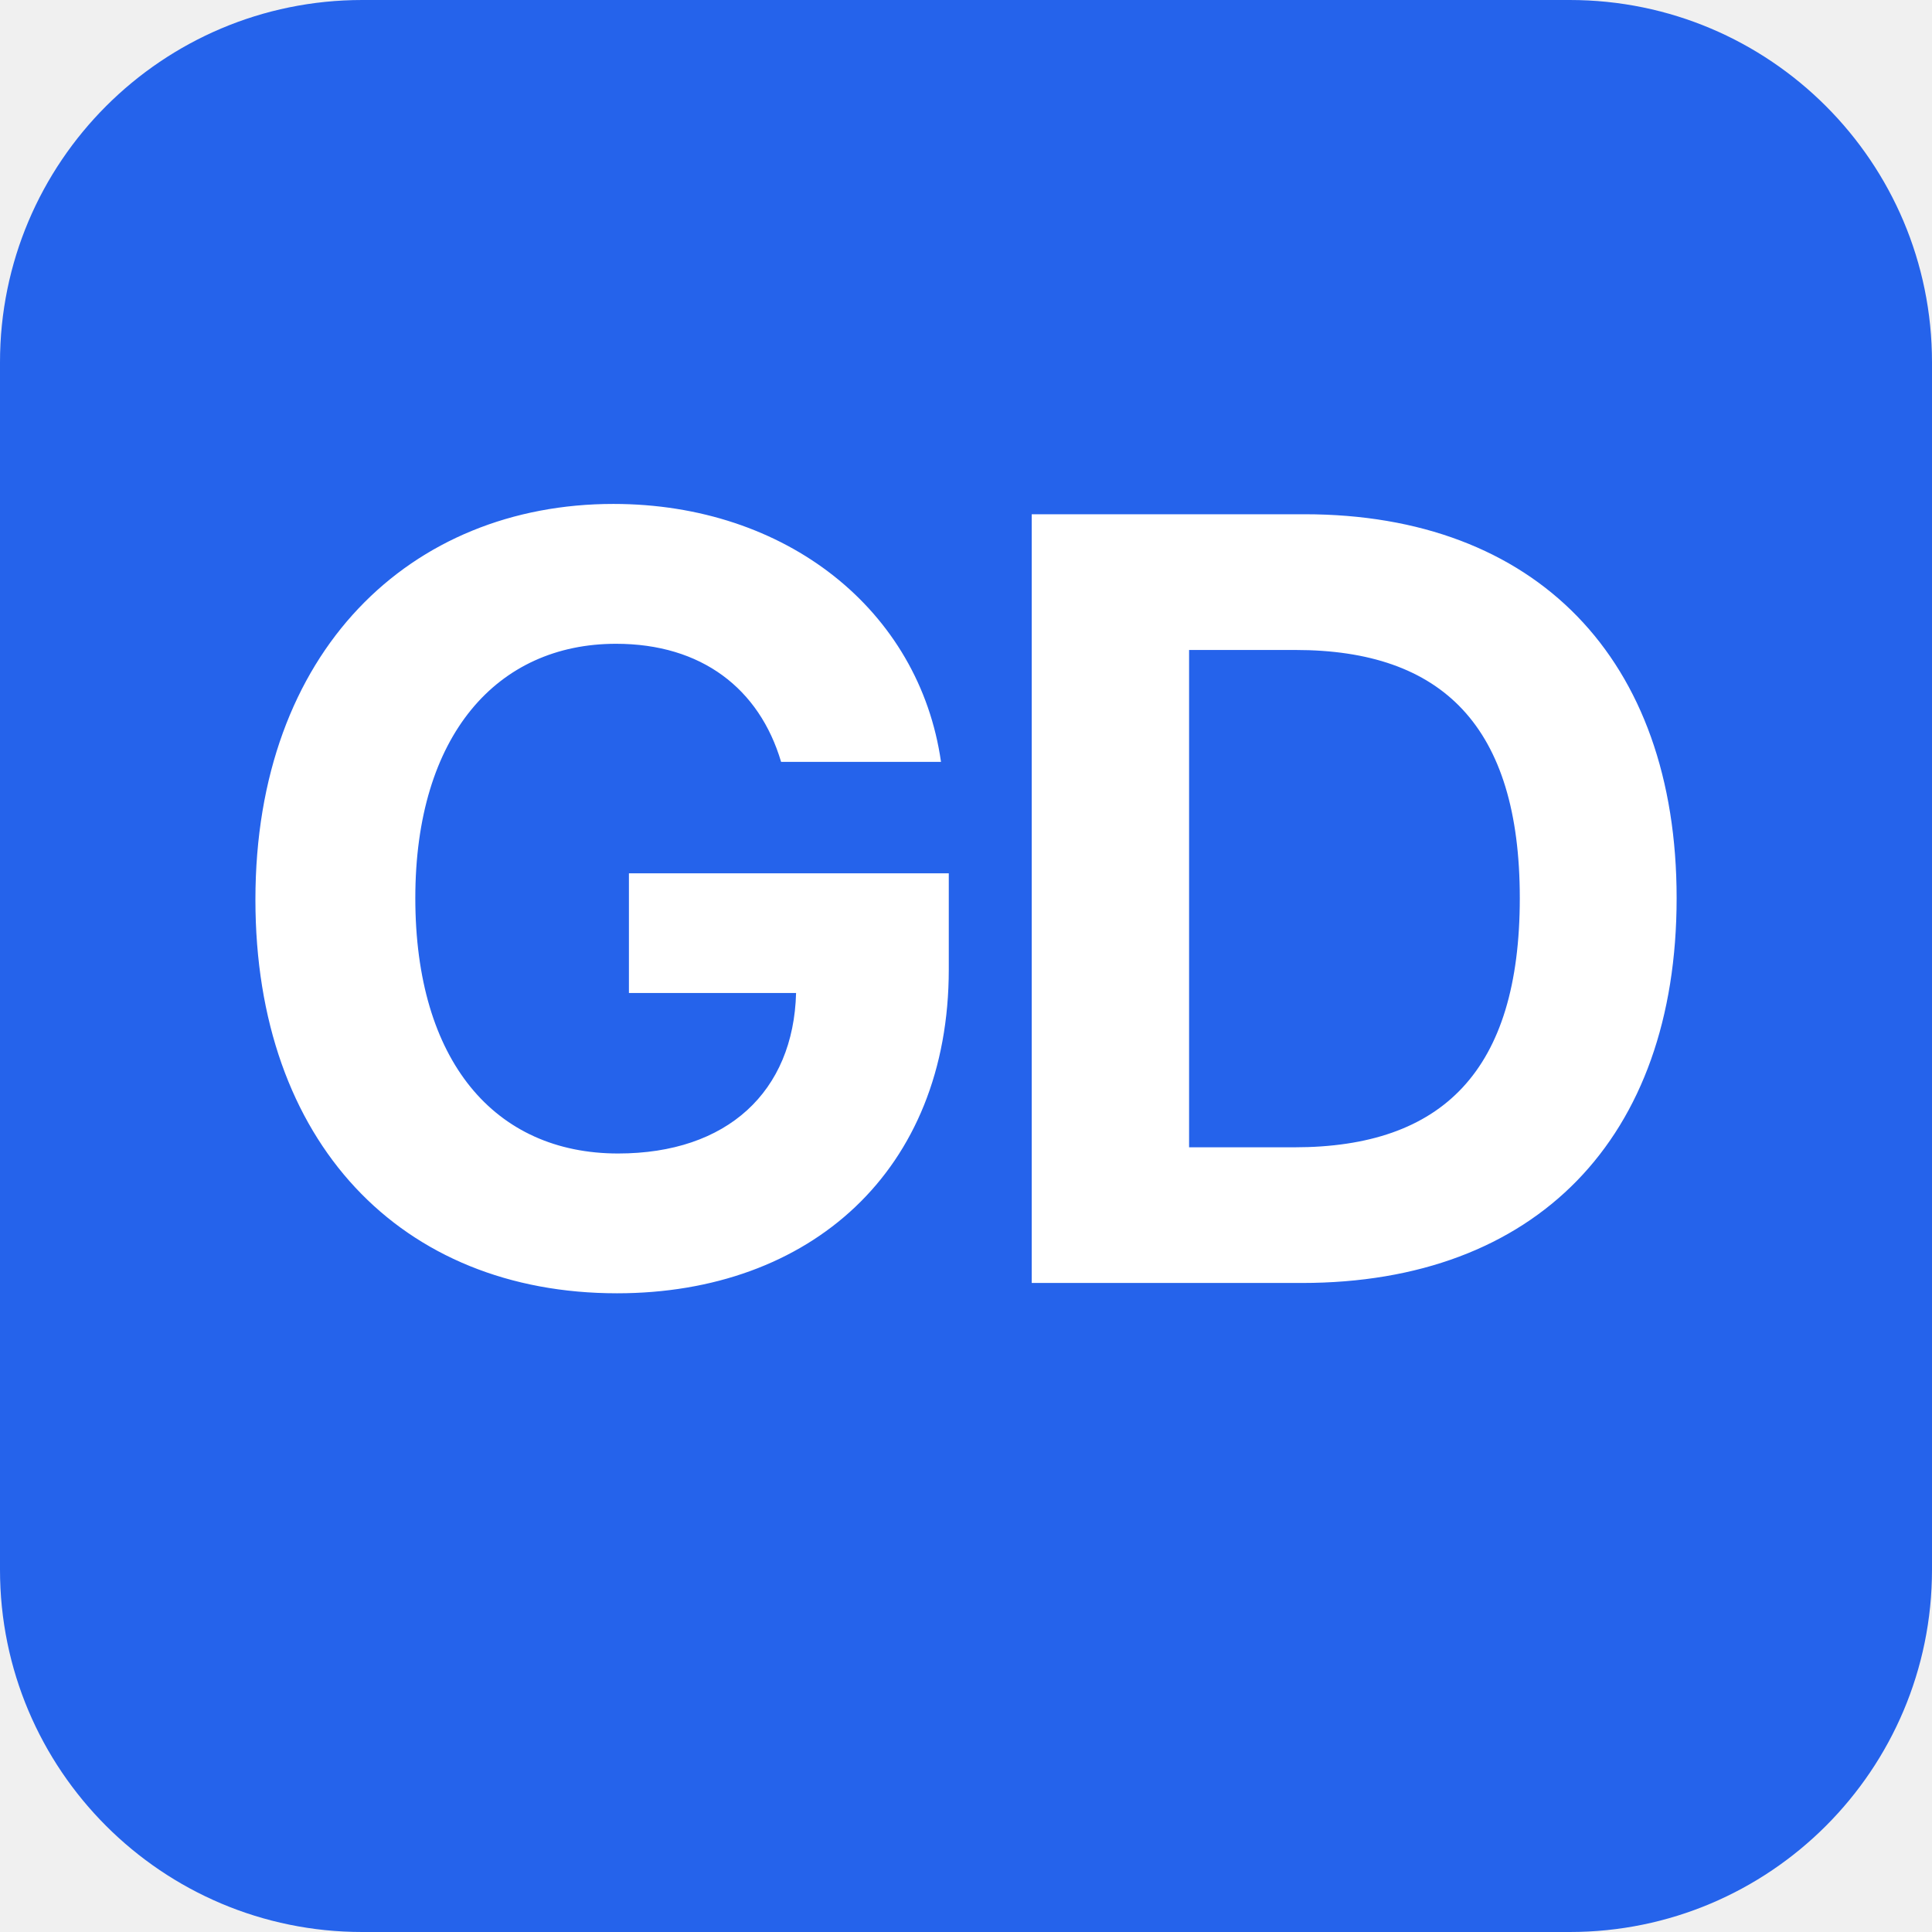
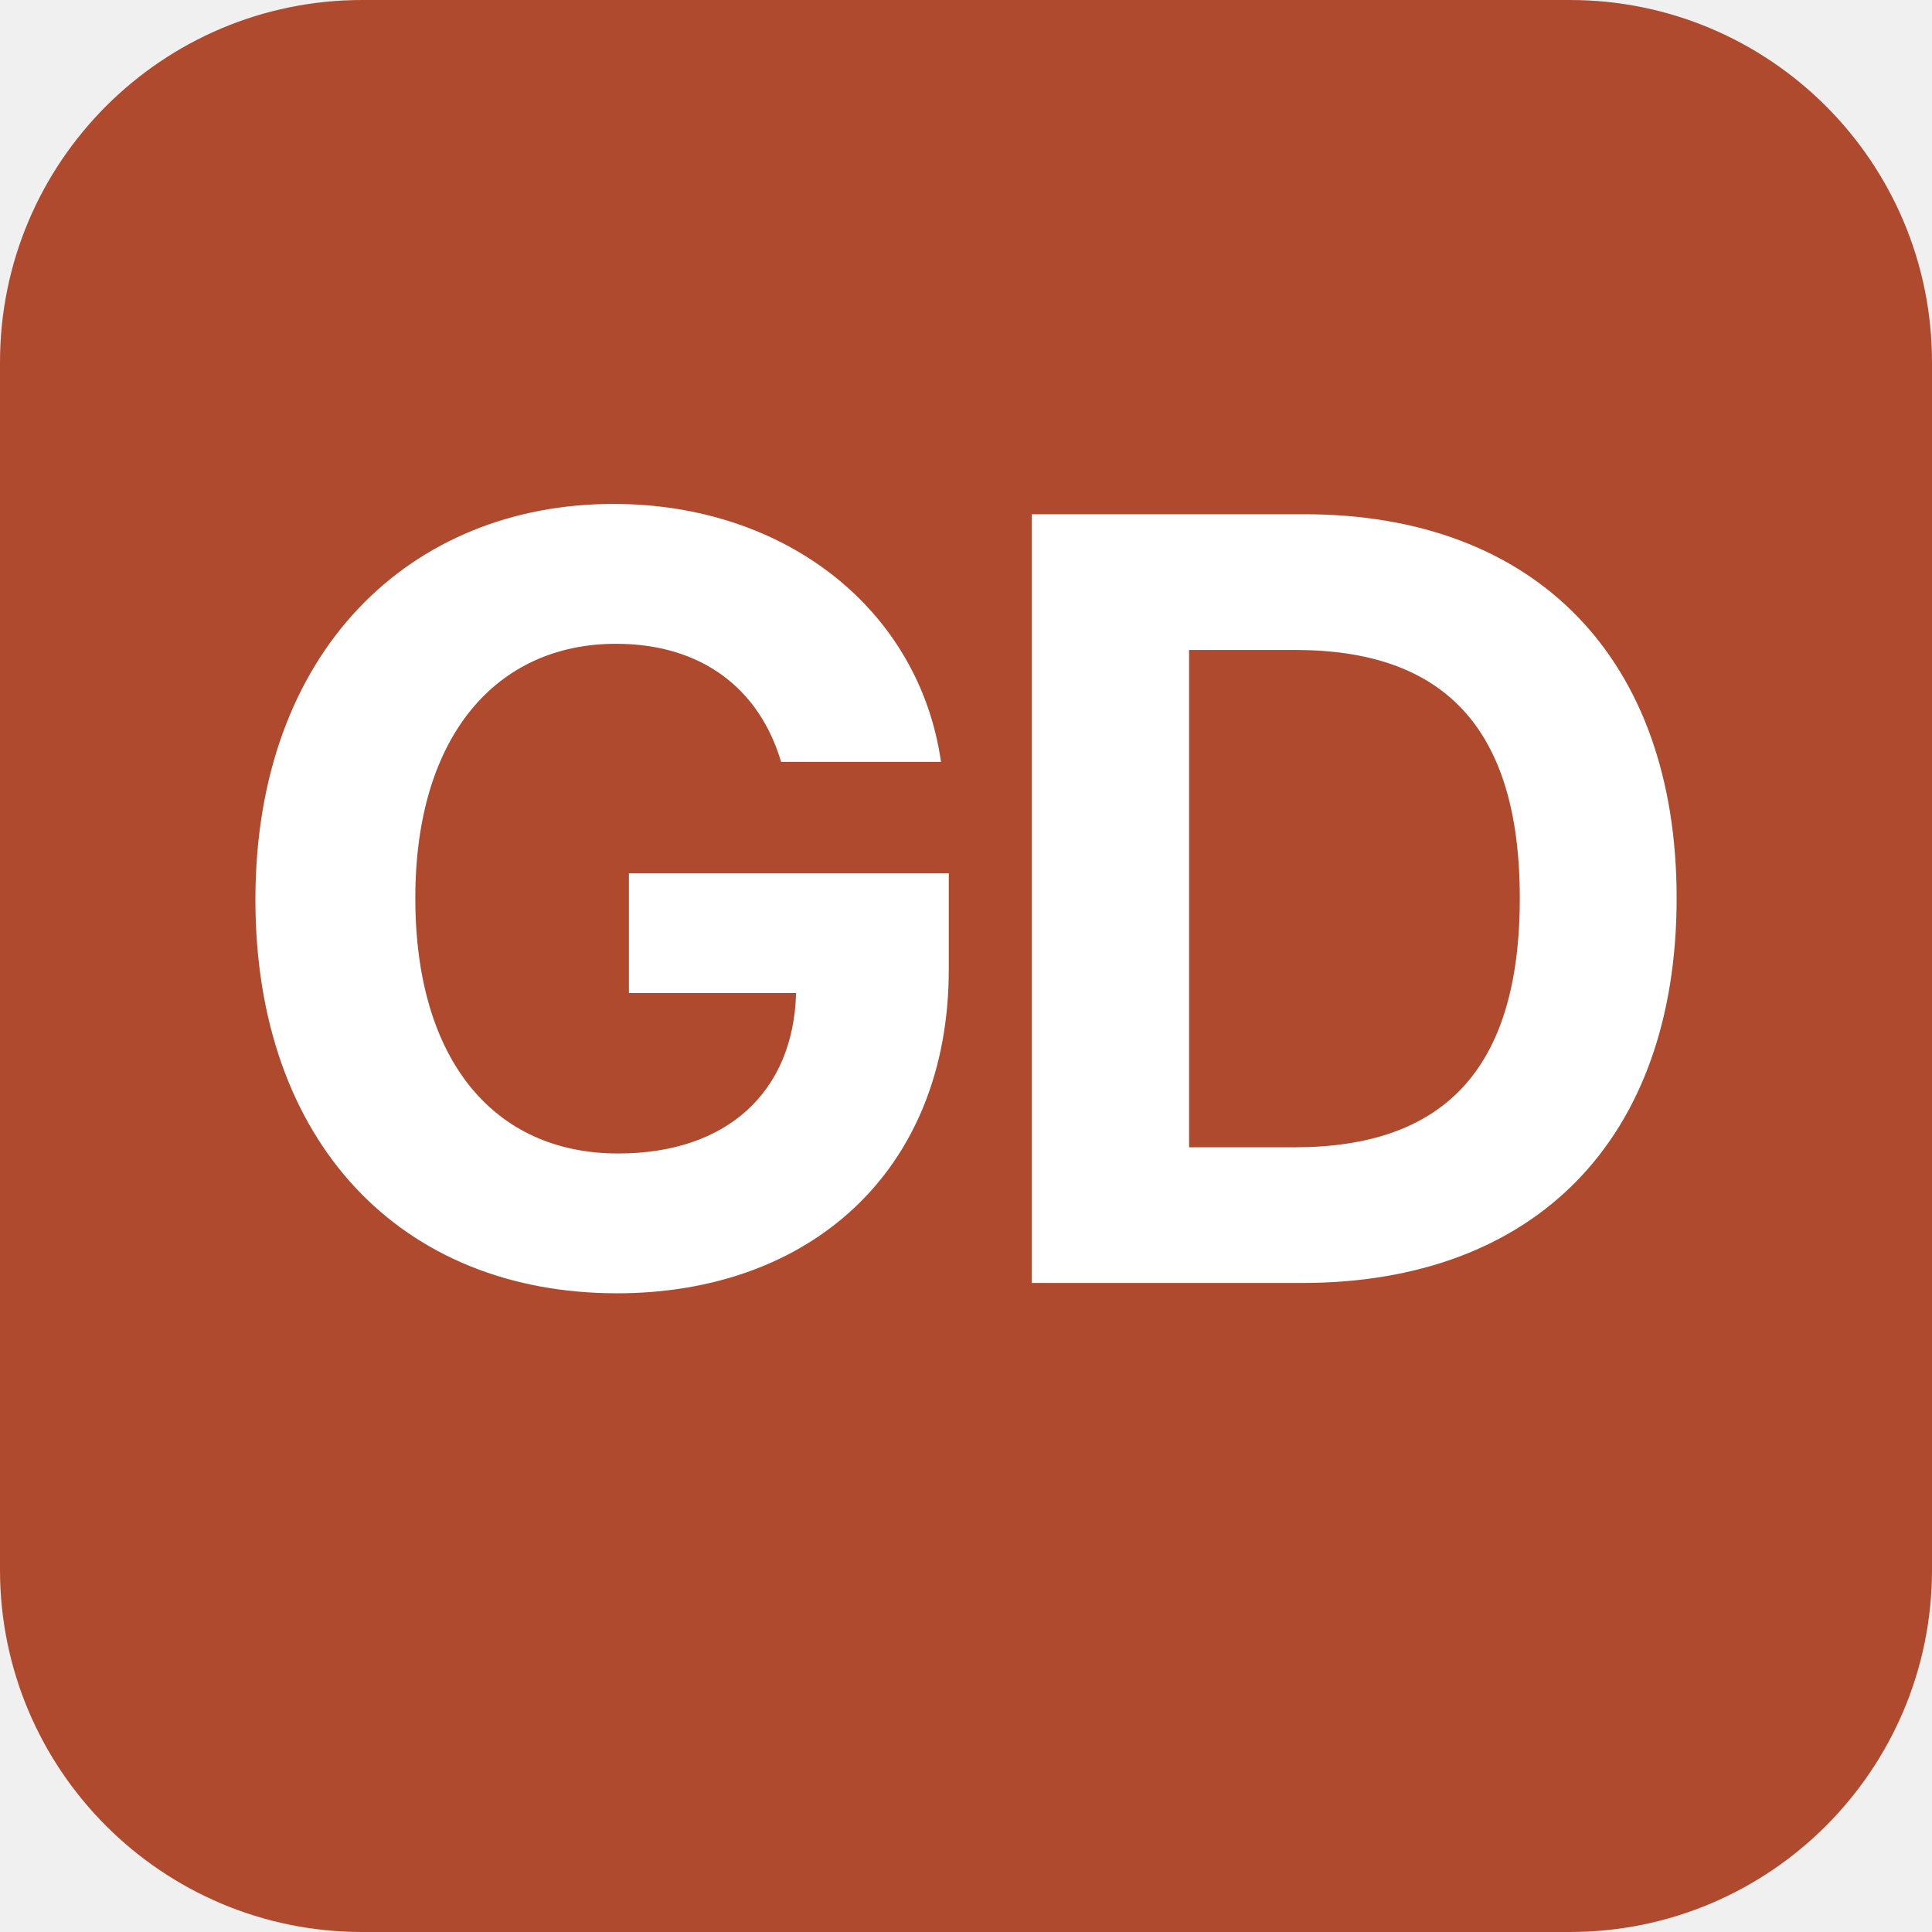
<svg xmlns="http://www.w3.org/2000/svg" width="512" height="512" viewBox="0 0 512 512">
-   <rect width="512" height="512" rx="96" fill="#2563eb" />
-   <text x="256" y="340" text-anchor="middle" font-family="'Space Grotesk', system-ui, -apple-system, sans-serif" font-weight="700" font-size="280" fill="white" letter-spacing="-10">GD</text>
+   <rect width="512" height="512" rx="96" fill="#b04a2f" />
+   <text x="256" y="340" text-anchor="middle" font-family="'Atkinson Hyperlegible', system-ui, -apple-system, sans-serif" font-weight="700" font-size="280" fill="white" letter-spacing="-10">GD</text>
</svg>
